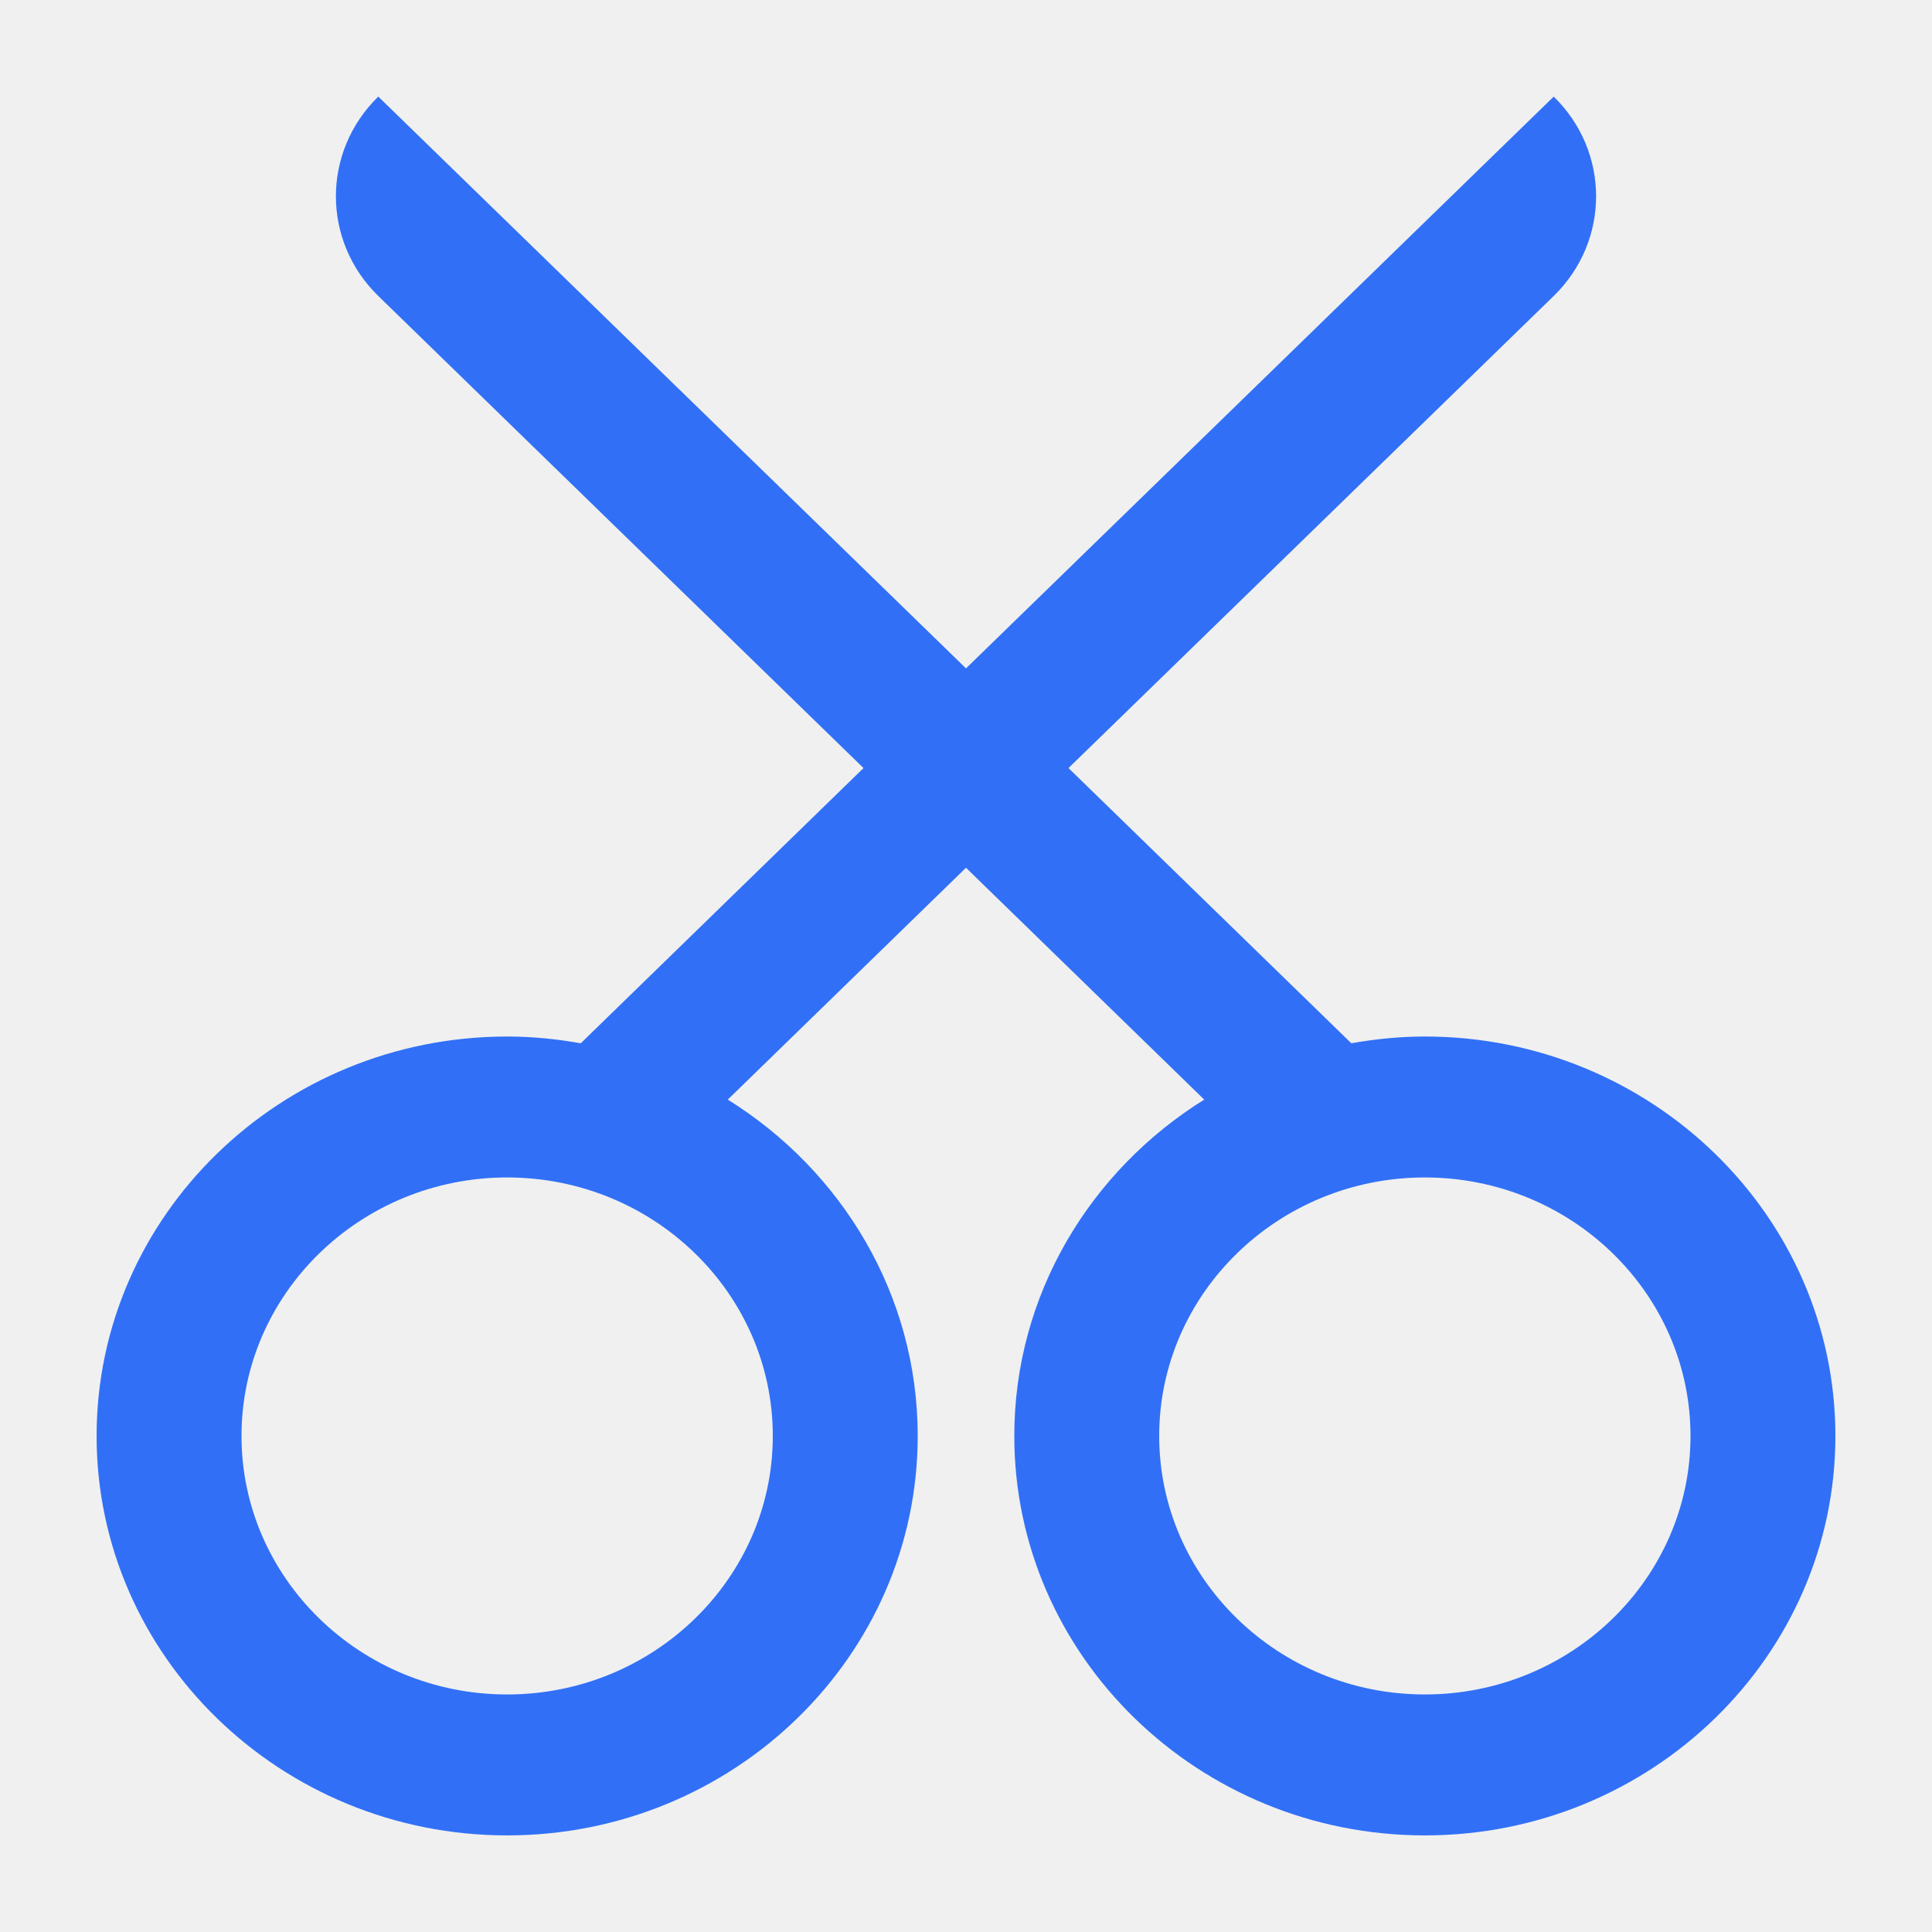
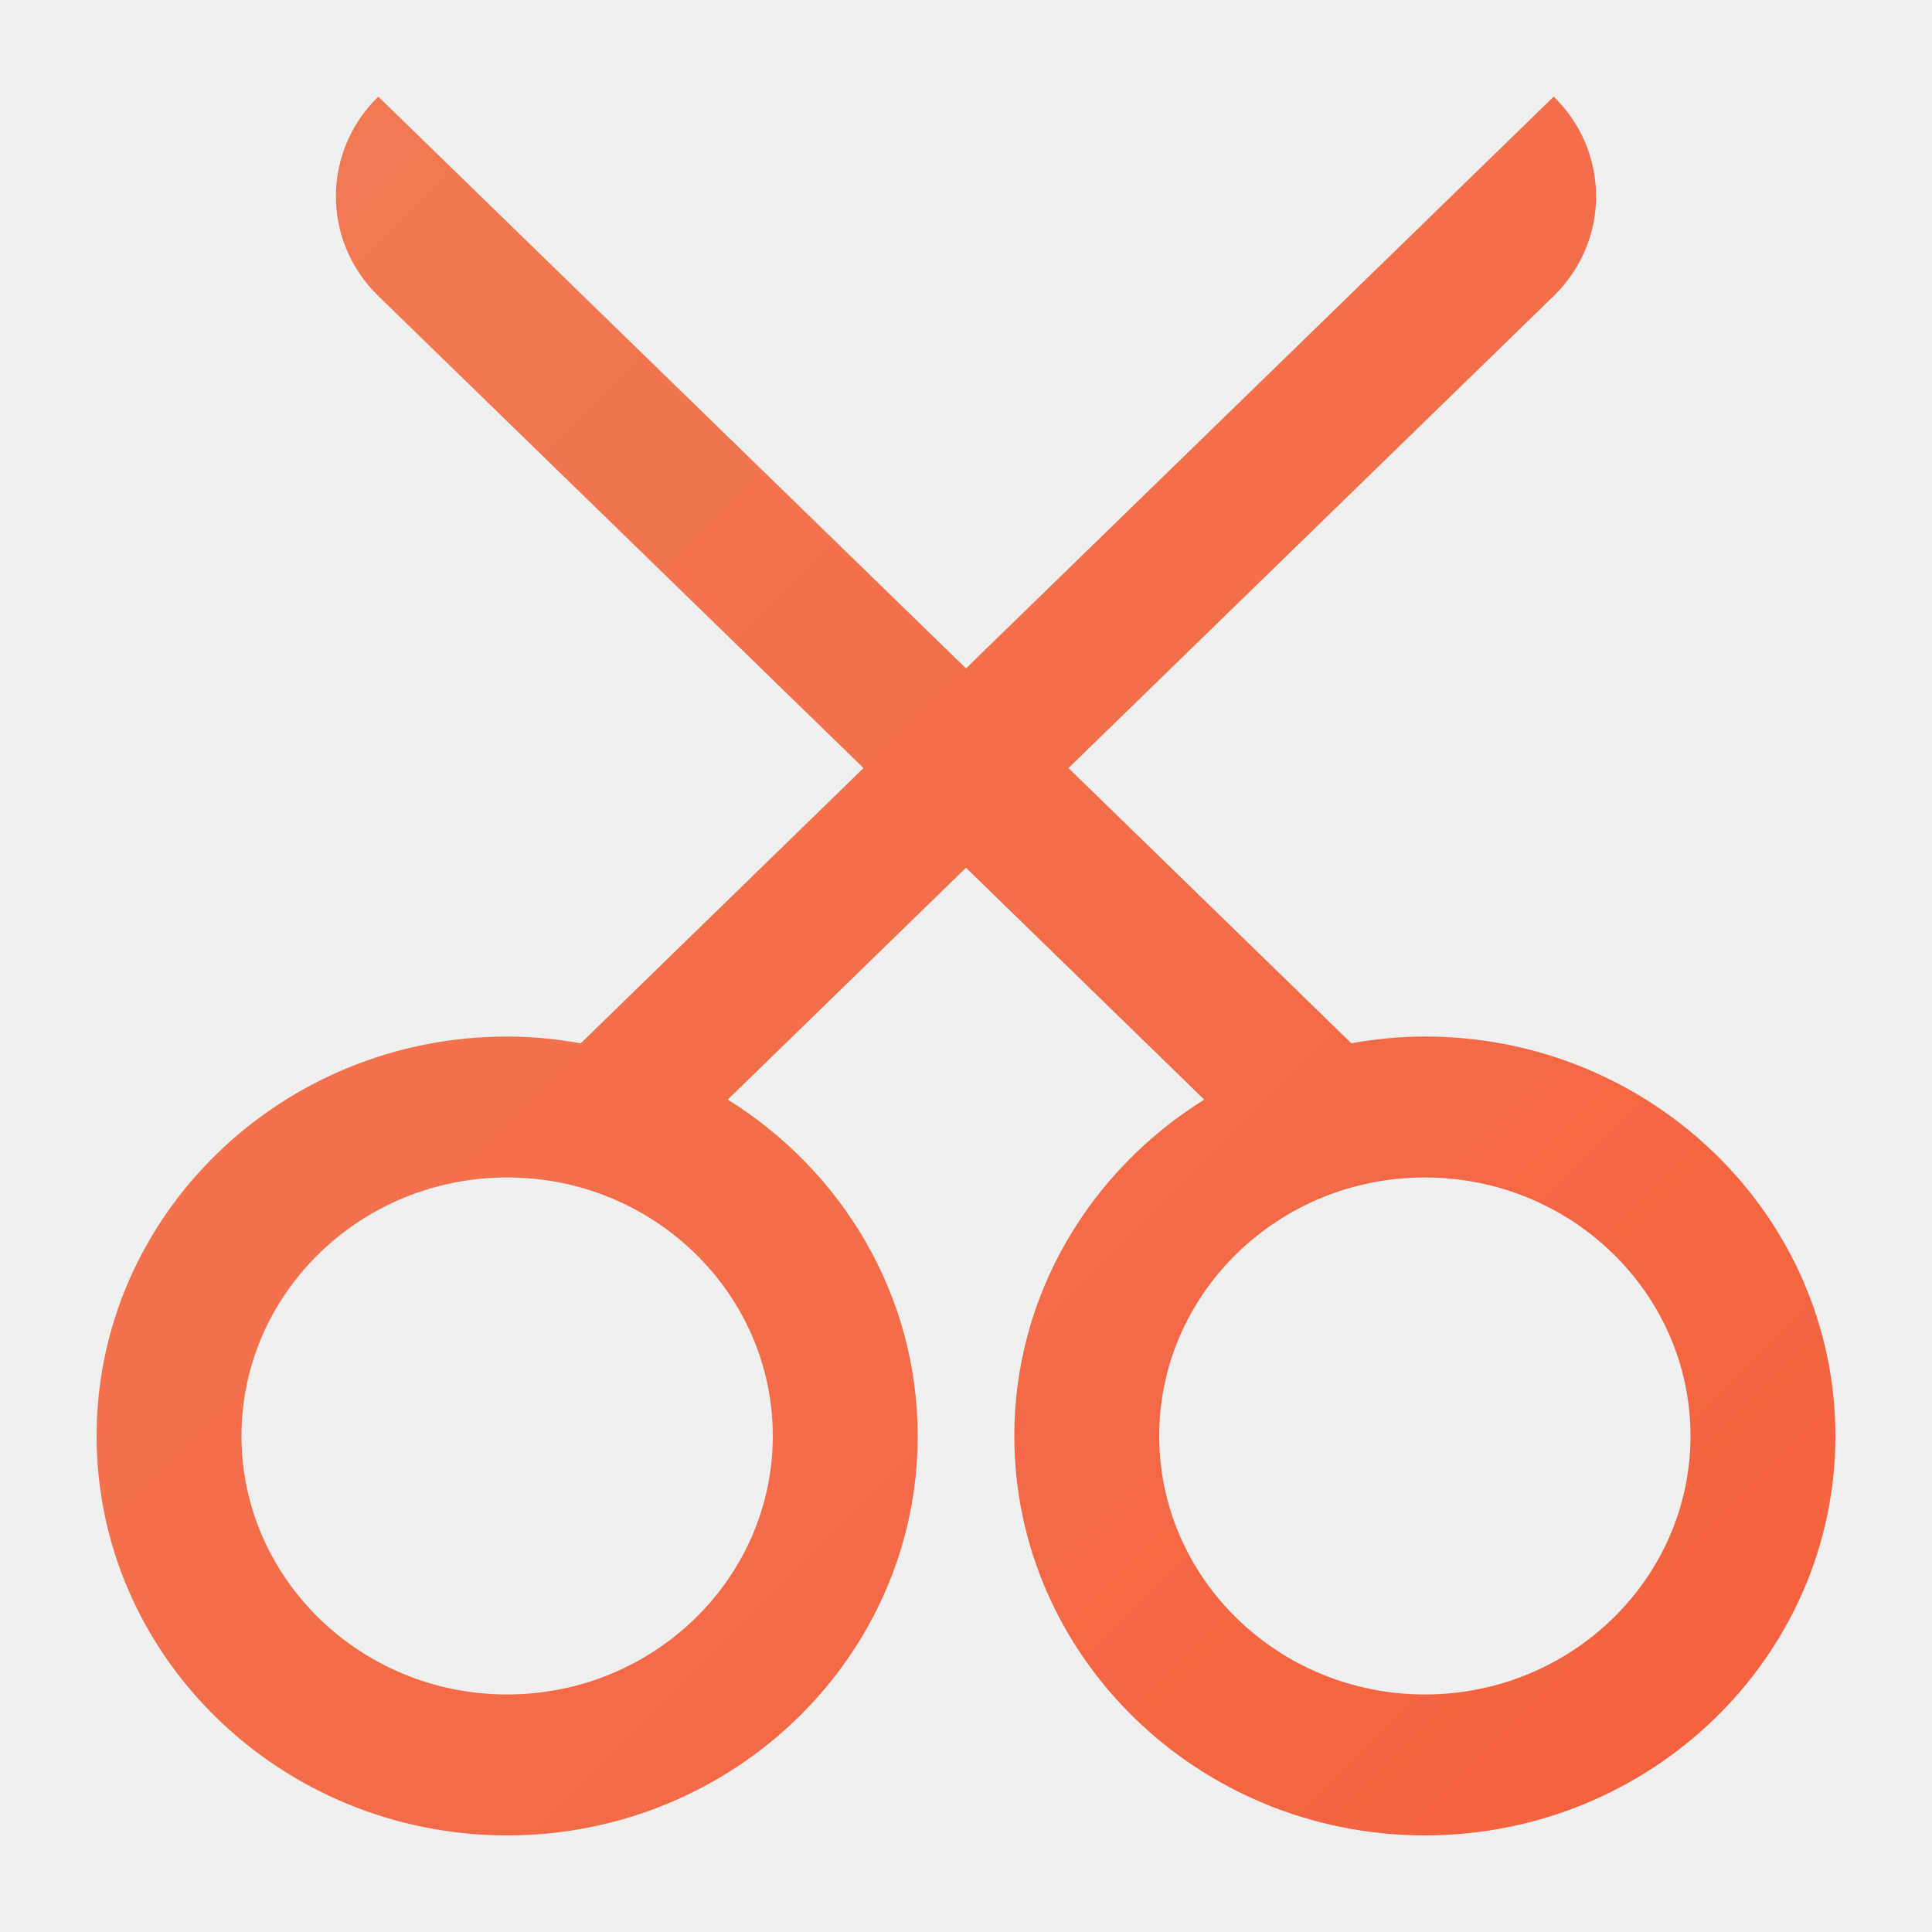
<svg xmlns="http://www.w3.org/2000/svg" width="20px" height="20px" viewBox="0 0 20 20" version="1.1">
  <defs>
    <linearGradient x1="100%" y1="100%" x2="0%" y2="0%" id="linearGradient-1">
-       <stop stop-color="#3170F6" offset="0%" />
-       <stop stop-color="#3170F6" offset="100%" />
+       <stop stop-color="#F6603E" offset="0%" />
+       <stop stop-color="#F17C55" offset="100%" />
    </linearGradient>
  </defs>
  <g id="页面-1" stroke="none" stroke-width="1" fill="none" fill-rule="evenodd">
    <g id="PC切图" transform="translate(-33, -37)">
      <g id="pc_screenshot" transform="translate(33, 37)">
        <rect id="矩形" fill="#FFFFFF" opacity="0.01" x="0" y="0" width="20" height="20" />
        <g id="jiandaojianqie" transform="translate(1, 1)" fill="url(#linearGradient-1)">
          <path d="M13.75,9.73 C13.49,9.73 13.236,9.756 12.989,9.8 L10.061,6.951 L15.084,2.064 C15.669,1.494 15.669,0.57 15.084,0 L9,5.919 L2.916,0 C2.331,0.57 2.331,1.494 2.916,2.064 L7.939,6.951 L5.012,9.8 C4.764,9.756 4.51,9.73 4.25,9.73 C1.907,9.73 0,11.585 0,13.865 C0,16.145 1.907,18 4.25,18 C6.593,18 8.5,16.145 8.5,13.865 C8.5,12.403 7.714,11.118 6.534,10.383 L9,7.983 L11.466,10.383 C10.286,11.118 9.5,12.403 9.5,13.865 C9.5,16.145 11.407,18 13.75,18 C16.093,18 18,16.145 18,13.865 C18,11.585 16.093,9.73 13.75,9.73 Z M4.25,16.541 C2.734,16.541 1.5,15.34 1.5,13.865 C1.5,12.389 2.734,11.189 4.25,11.189 C5.766,11.189 7,12.389 7,13.865 C7,15.34 5.766,16.541 4.25,16.541 Z M13.75,16.541 C12.234,16.541 11,15.34 11,13.865 C11,12.389 12.234,11.189 13.75,11.189 C15.266,11.189 16.5,12.389 16.5,13.865 C16.5,15.34 15.266,16.541 13.75,16.541 Z" id="形状" />
        </g>
      </g>
    </g>
  </g>
</svg>
